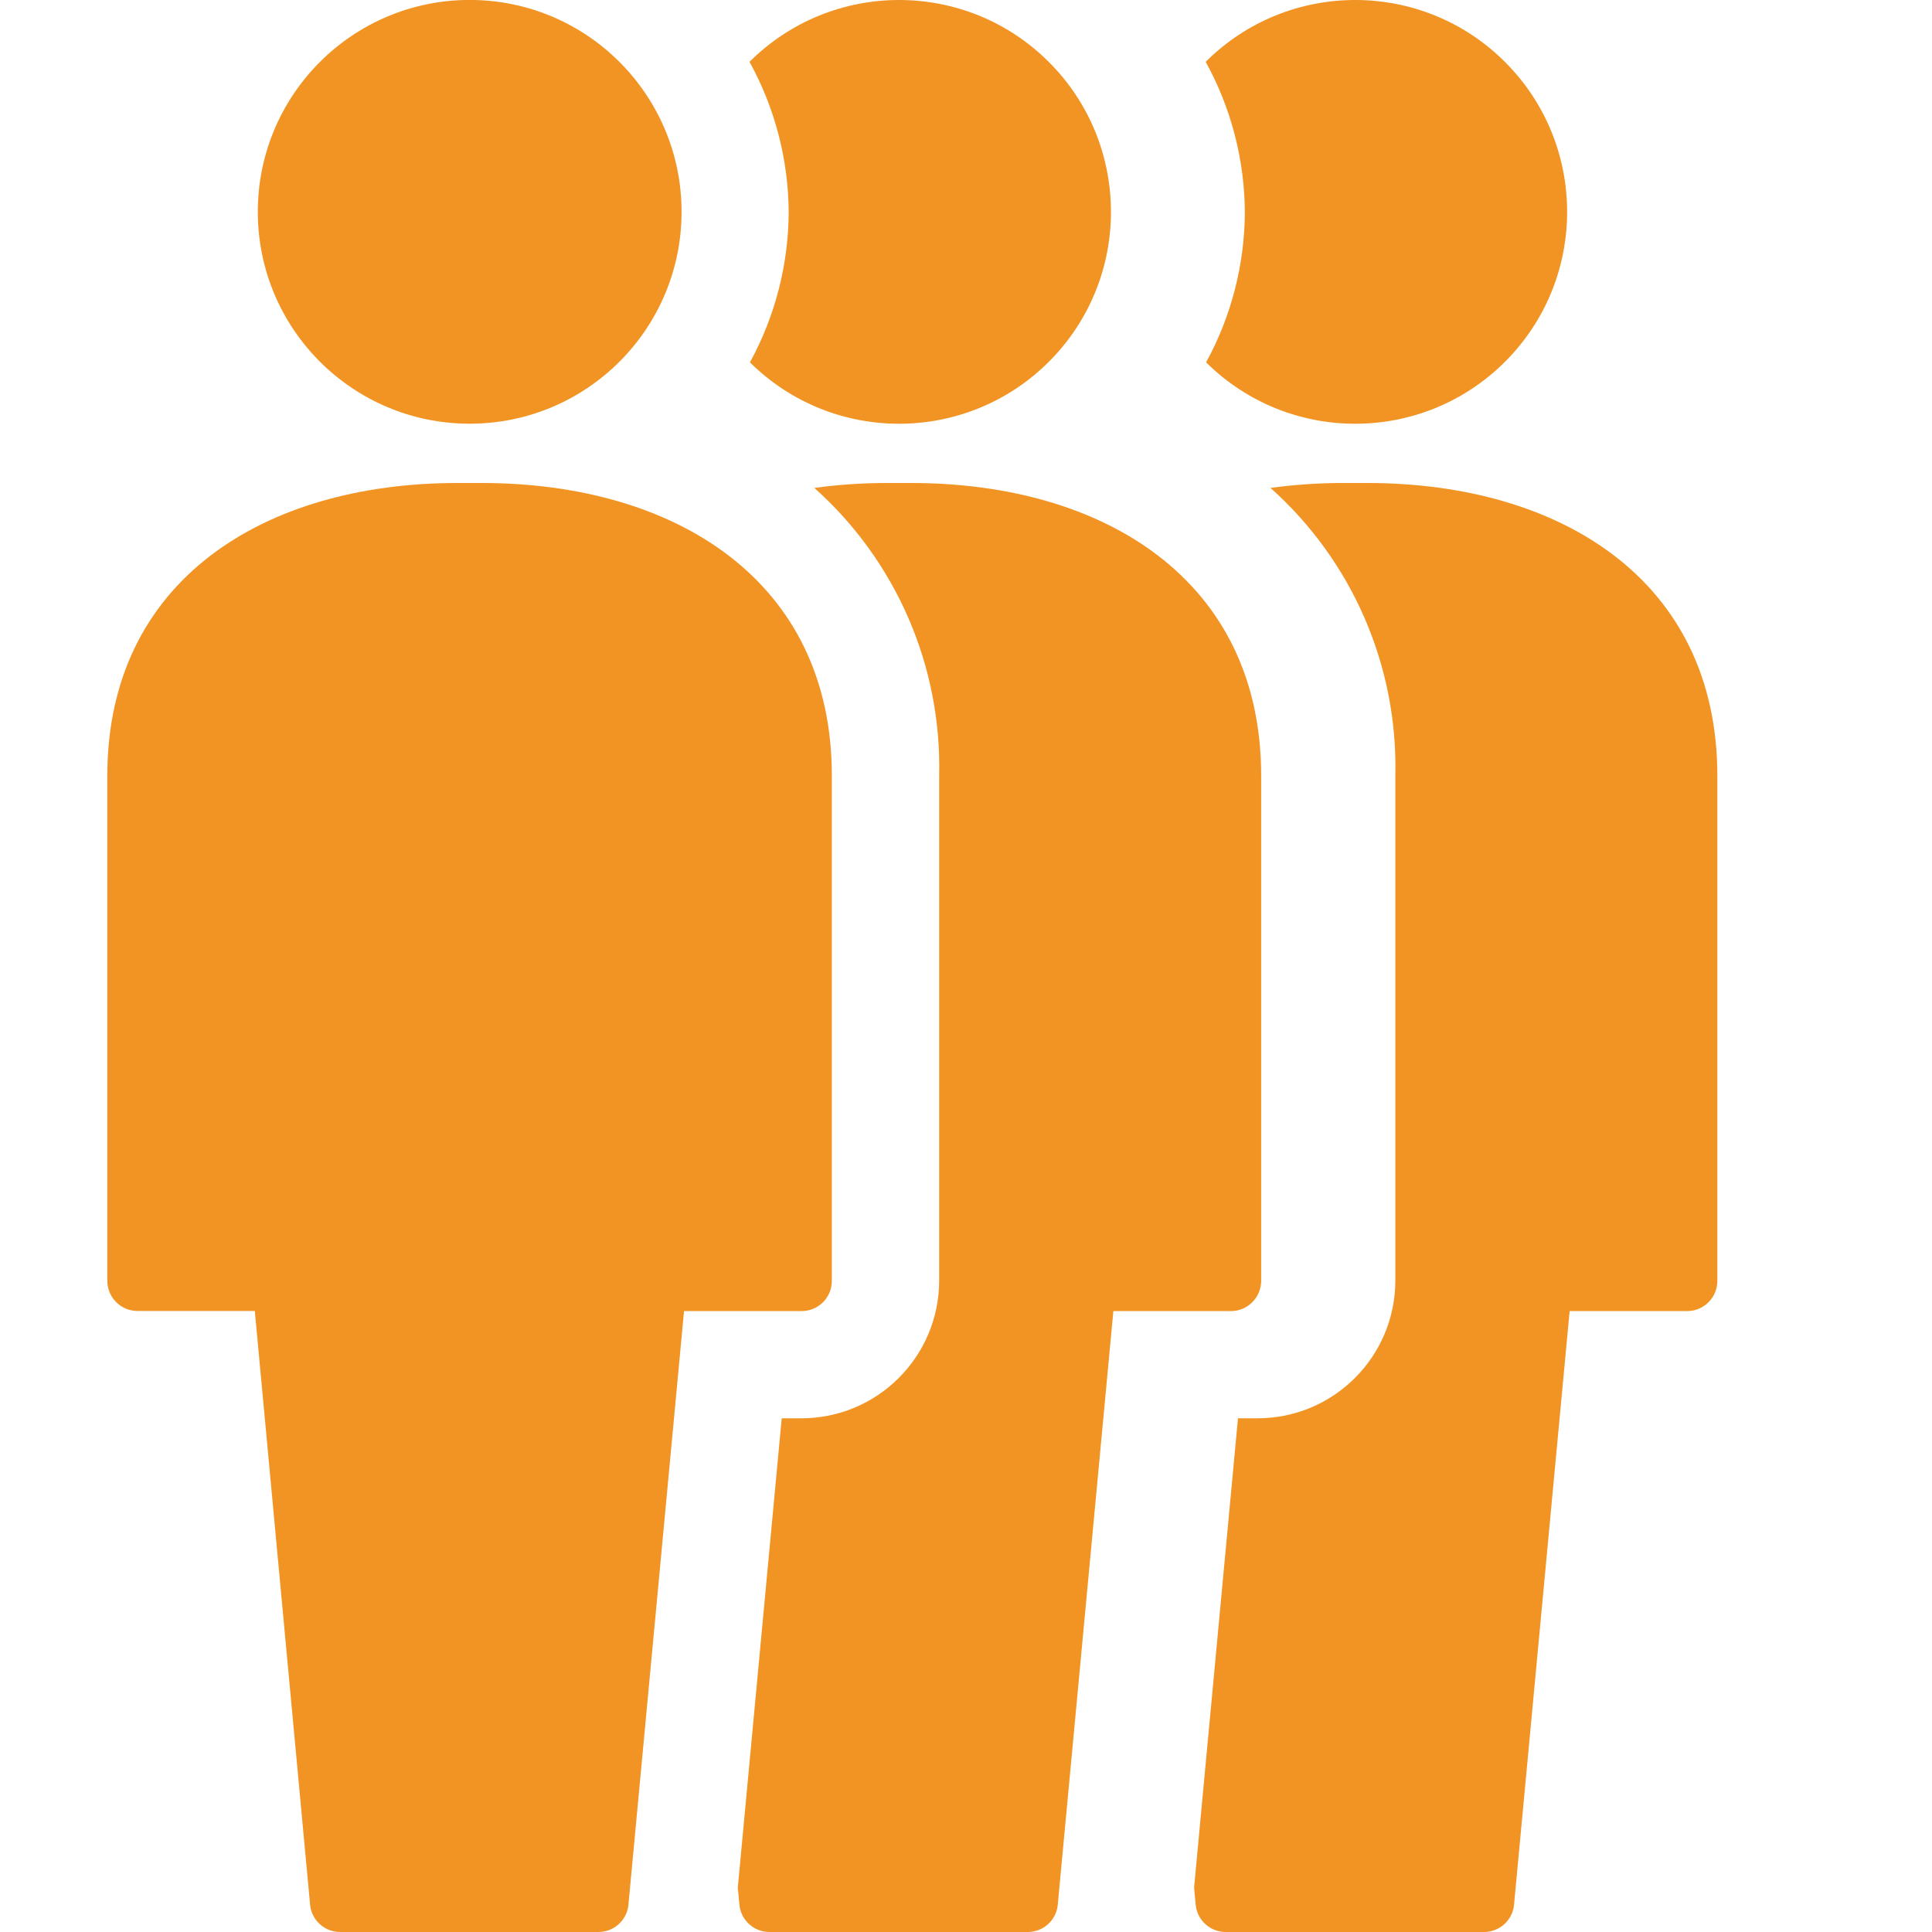
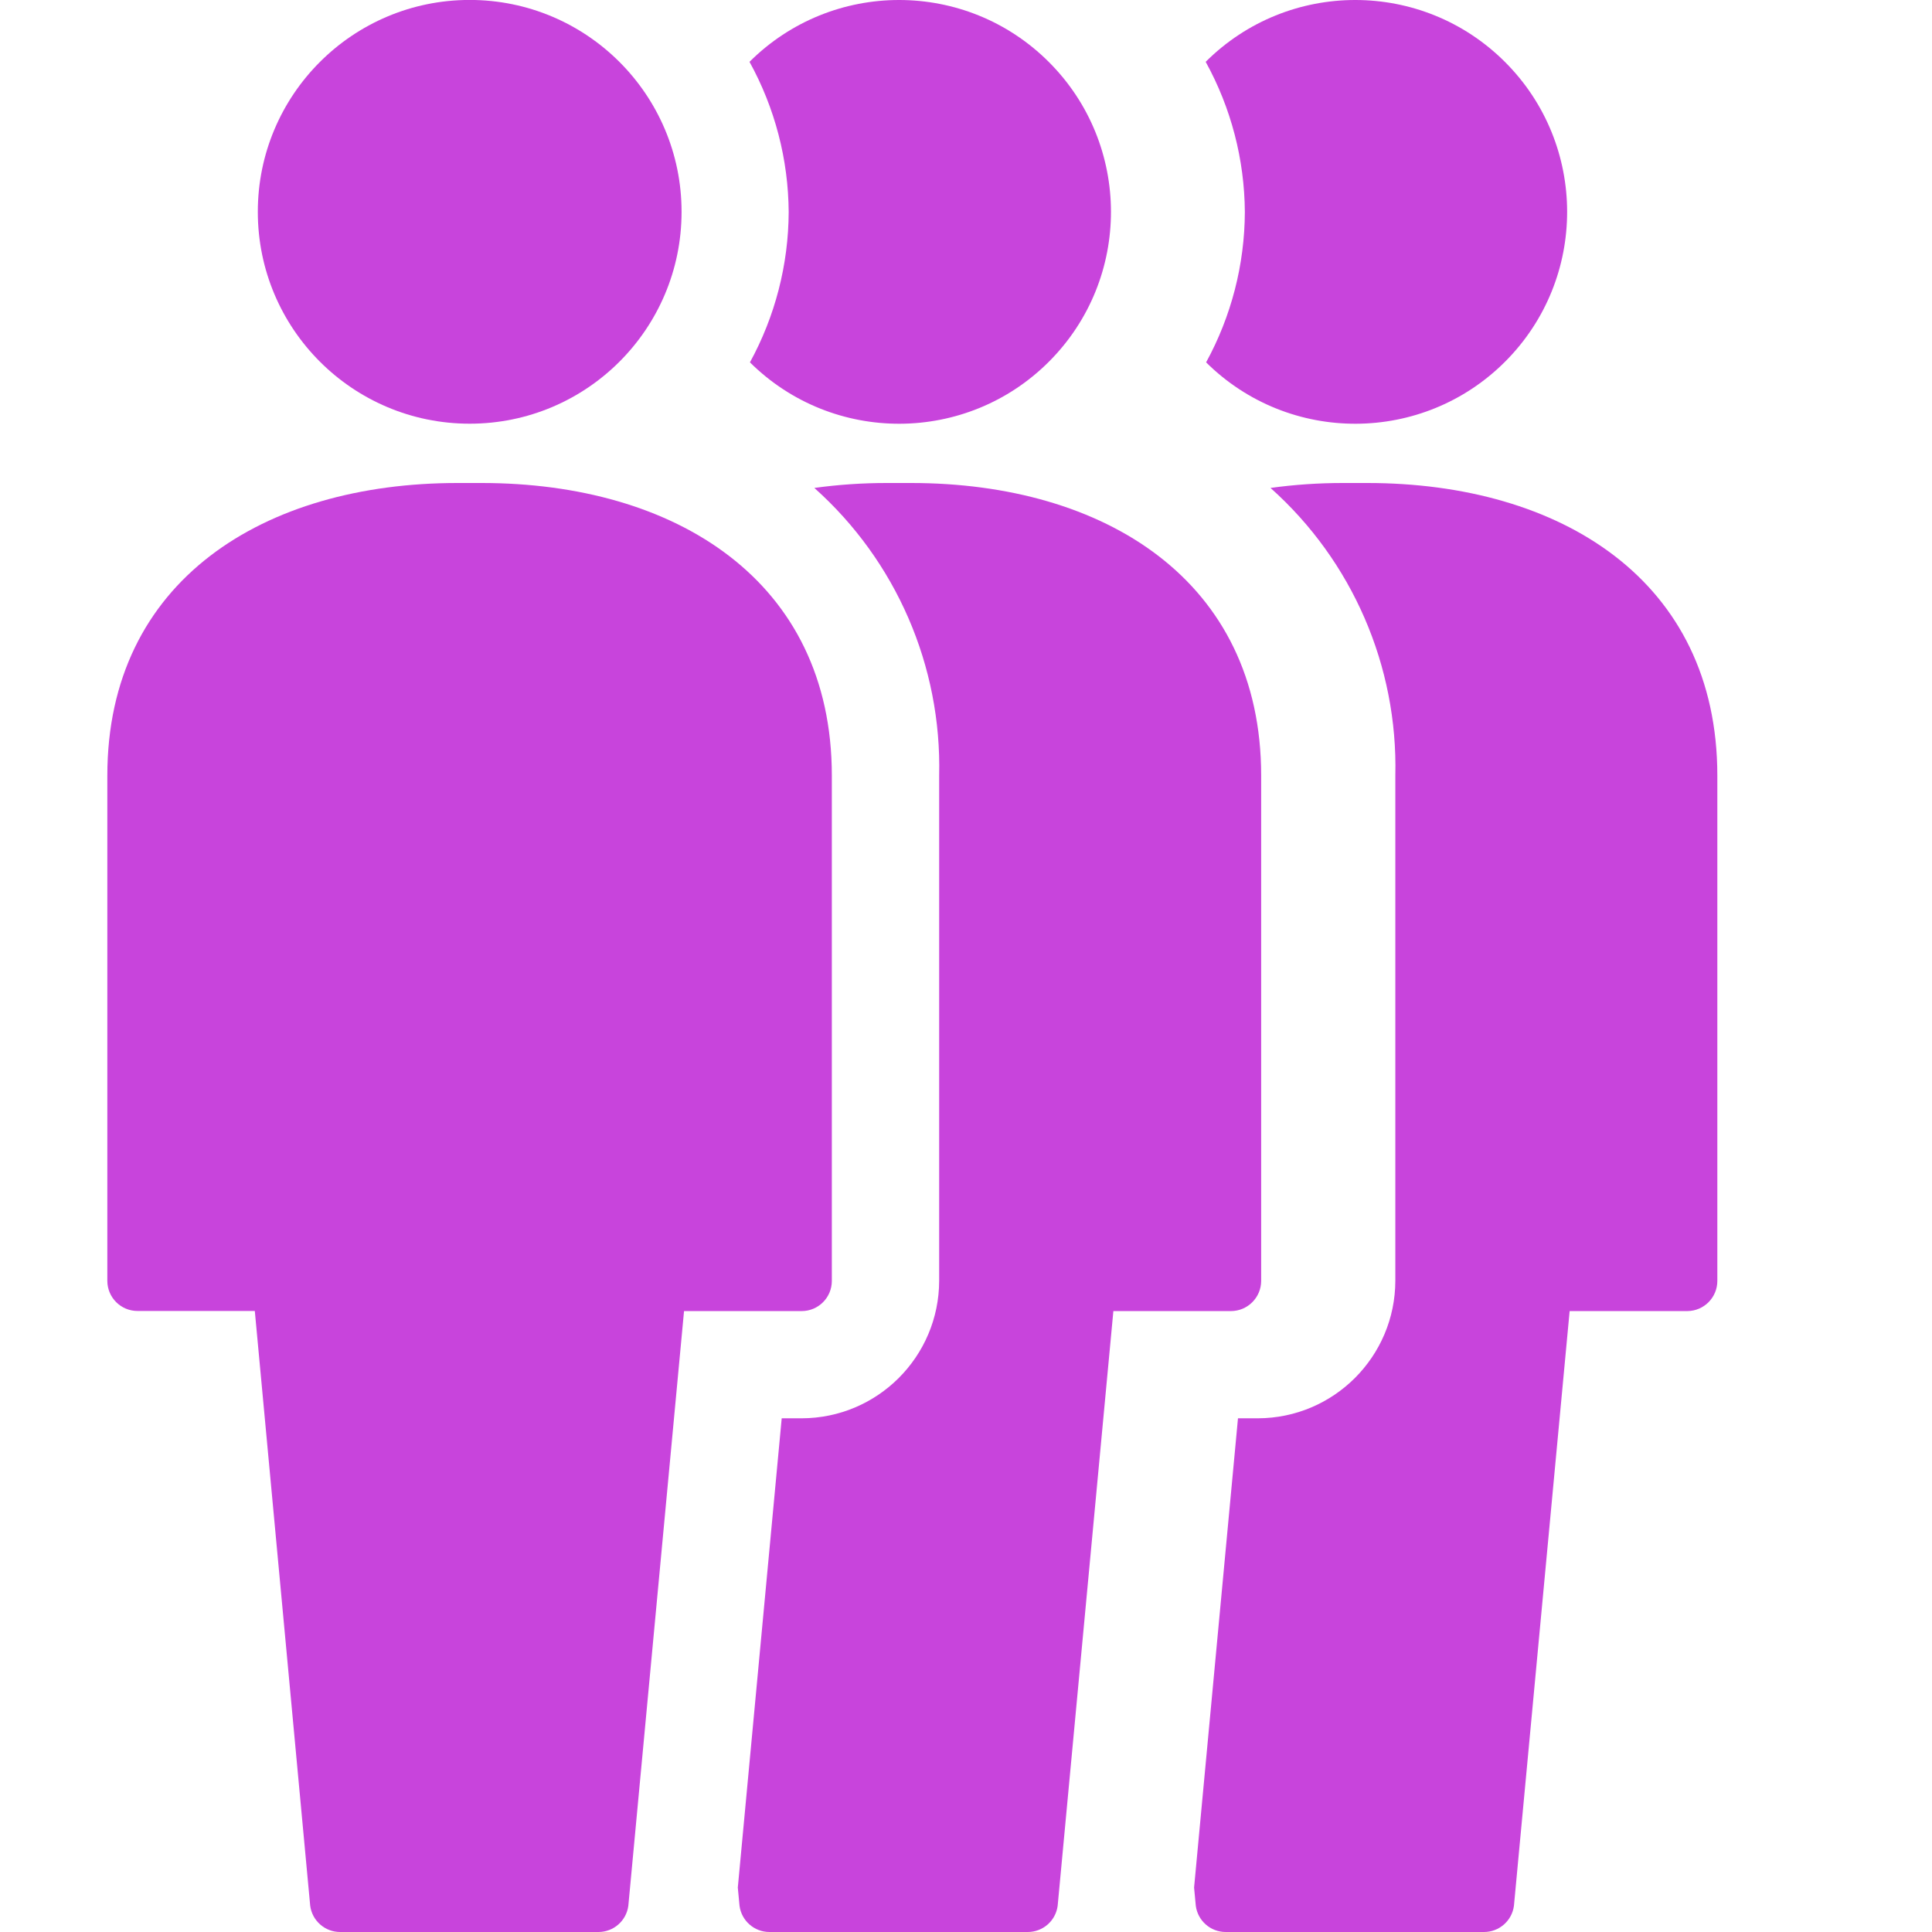
<svg xmlns="http://www.w3.org/2000/svg" width="16" height="16" viewBox="0 0 18 18">
  <defs>
    <style>
      .fill {
-         fill: #F29423;
+         fill: #c844dc;
      }
    </style>
  </defs>
  <rect id="Canvas" fill="#ff13dc" opacity="0" width="18" height="18" />
  <path class="fill" d="M6.987,3.376a1.974,1.974,0,1,0-.004-2.8,2.936,2.936,0,0,1,.365,1.4A2.943,2.943,0,0,1,6.987,3.376ZM8.488,4.5h-.225a4.917,4.917,0,0,0-.676.046,3.481,3.481,0,0,1,1.163,2.68v4.706a1.284,1.284,0,0,1-1.281,1.282H7.283l-.409,4.372.016.17A.281.281,0,0,0,7.169,18H9.575a.281.281,0,0,0,.279-.244l.519-5.541h1.096a.282.282,0,0,0,.281-.281V7.226C11.75,5.407,10.29,4.5,8.488,4.5Z" />
  <path class="fill" d="M11.237,3.376a1.974,1.974,0,1,0-.004-2.8,2.936,2.936,0,0,1,.365,1.4A2.943,2.943,0,0,1,11.237,3.376ZM12.738,4.5h-.225a4.917,4.917,0,0,0-.676.046A3.481,3.481,0,0,1,13,7.226v4.706a1.284,1.284,0,0,1-1.281,1.282h-.185l-.409,4.372.016.17a.281.281,0,0,0,.279.244h2.406a.281.281,0,0,0,.279-.244l.519-5.541h1.096A.281.281,0,0,0,16,11.933V7.226C16,5.407,14.54,4.5,12.738,4.5Z" />
  <path class="fill" d="M6.35,1.974a1.974,1.974,0,1,1,0-.001ZM4.487,4.5h-.225C2.461,4.5,1,5.407,1,7.226V11.933a.281.281,0,0,0,.281.281H2.374L2.89,17.755A.281.281,0,0,0,3.169,18H5.575a.281.281,0,0,0,.279-.244l.519-5.541H7.469a.281.281,0,0,0,.281-.281V7.226C7.75,5.407,6.29,4.5,4.487,4.5Z" />
</svg>
